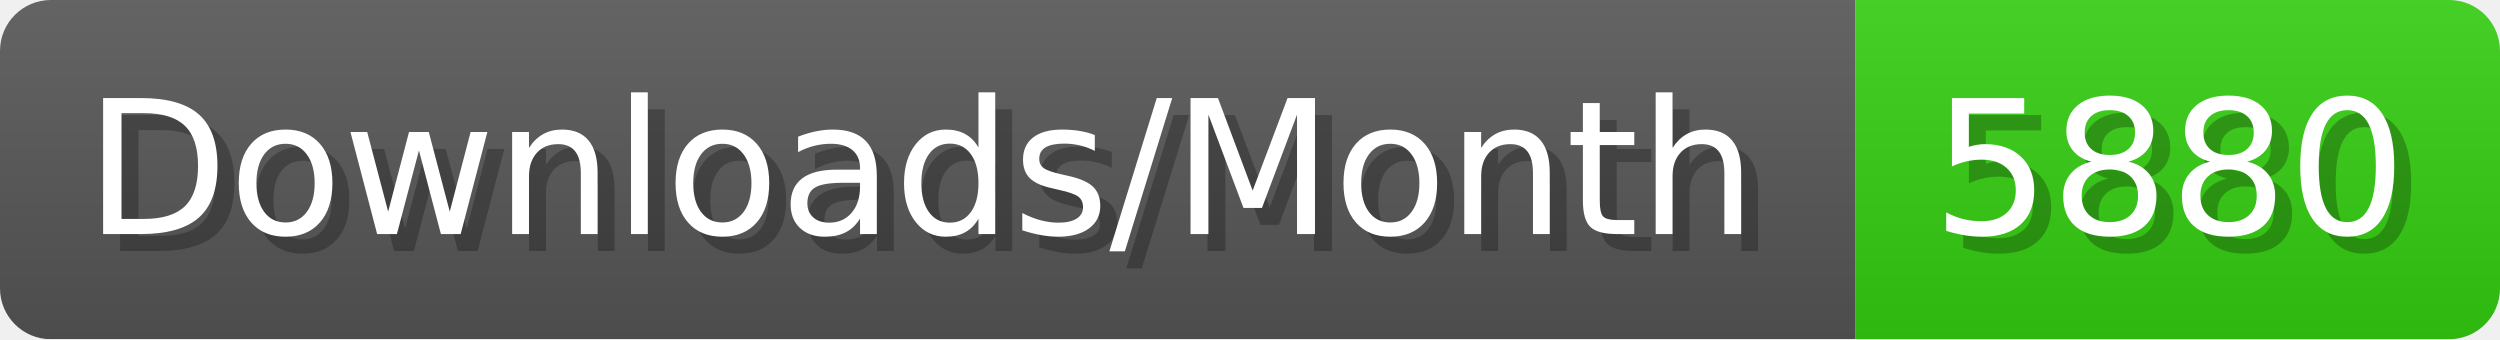
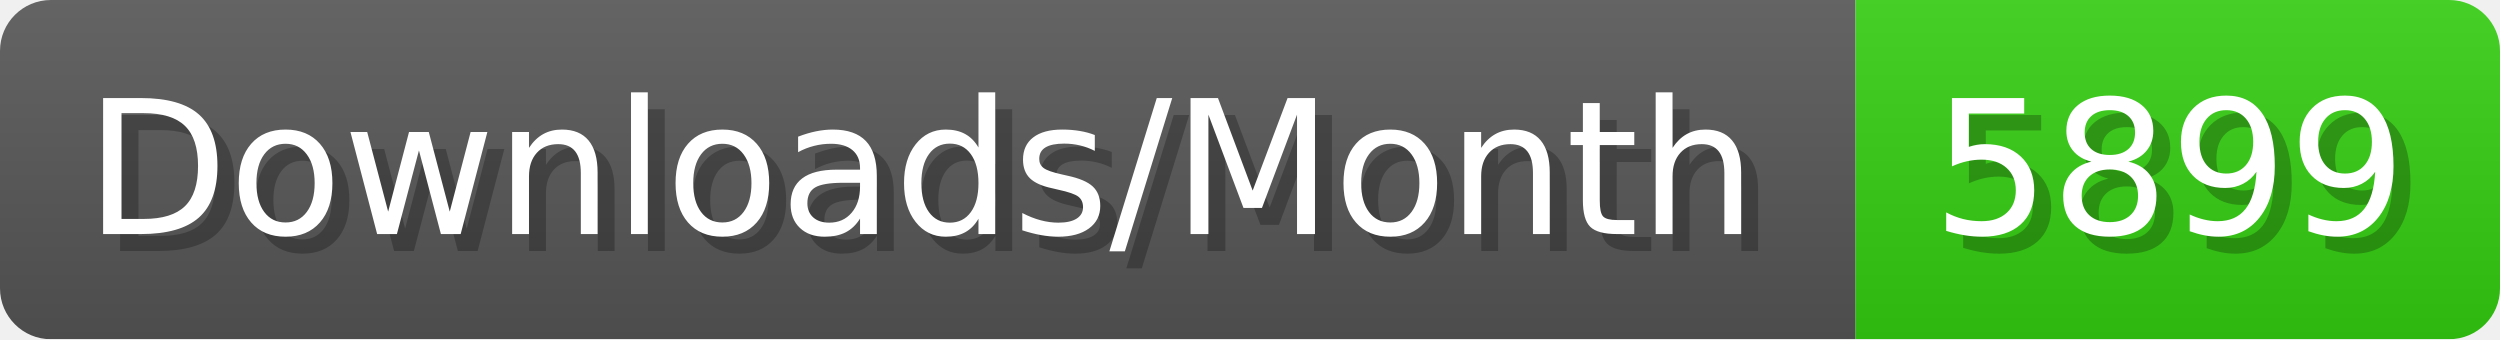
- <svg xmlns="http://www.w3.org/2000/svg" width="147.4" height="20" viewBox="0 0 1474 200" role="img" aria-label="Downloads/Month: 5880">
+ <svg xmlns="http://www.w3.org/2000/svg" width="147.4" height="20" viewBox="0 0 1474 200" role="img" aria-label="Downloads/Month: 5899">
  <linearGradient id="YlXUI" x2="0" y2="100%">
    <stop offset="0" stop-opacity=".1" stop-color="#EEE" />
    <stop offset="1" stop-opacity=".1" />
  </linearGradient>
  <mask id="JHhop">
    <rect width="1474" height="200" rx="30" fill="#FFF" />
  </mask>
  <g mask="url(#JHhop)">
    <rect width="1094" height="200" fill="#555" />
    <rect width="380" height="200" fill="#3C1" x="1094" />
    <rect width="1474" height="200" fill="url(#YlXUI)" />
  </g>
  <g aria-hidden="true" fill="#fff" text-anchor="start" font-family="Verdana,DejaVu Sans,sans-serif" font-size="110">
    <text x="60" y="148" textLength="994" fill="#000" opacity="0.25">Downloads/Month</text>
    <text x="50" y="138" textLength="994">Downloads/Month</text>
-     <text x="1149" y="148" textLength="280" fill="#000" opacity="0.25">5880</text>
-     <text x="1139" y="138" textLength="280">5880</text>
+     <text x="1149" y="148" textLength="280" fill="#000" opacity="0.25">5899</text>
+     <text x="1139" y="138" textLength="280">5899</text>
  </g>
</svg>
